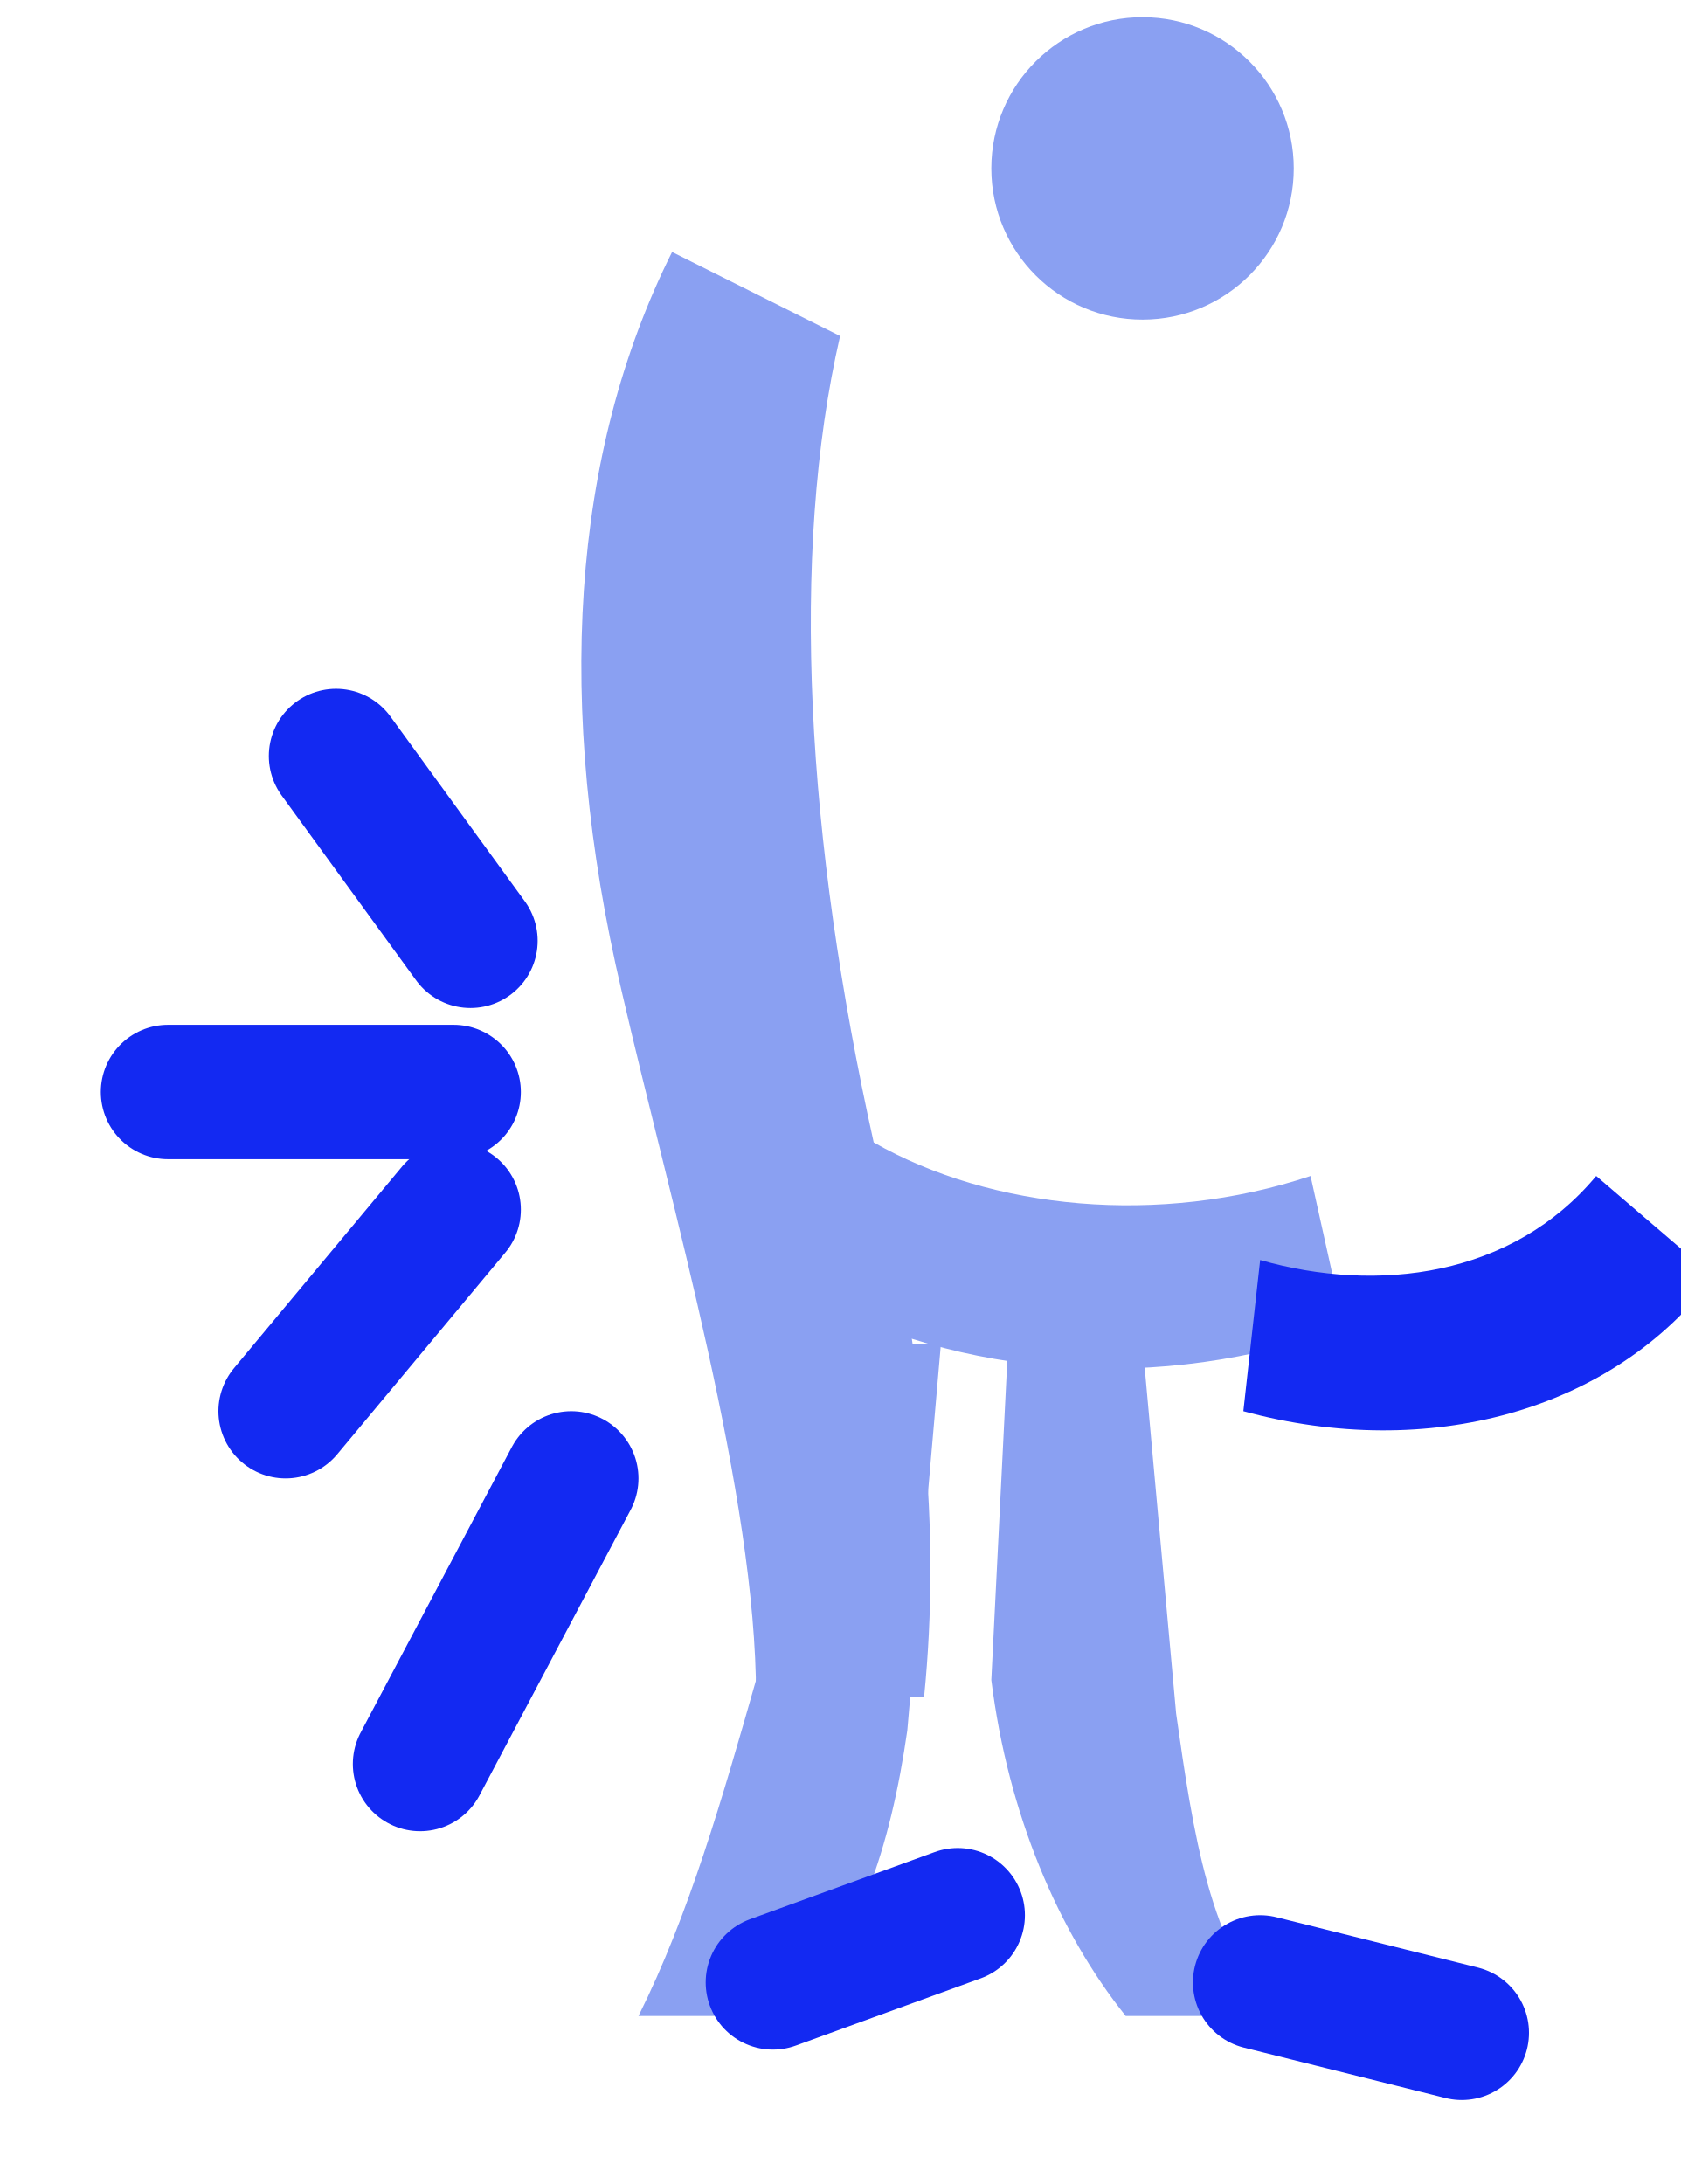
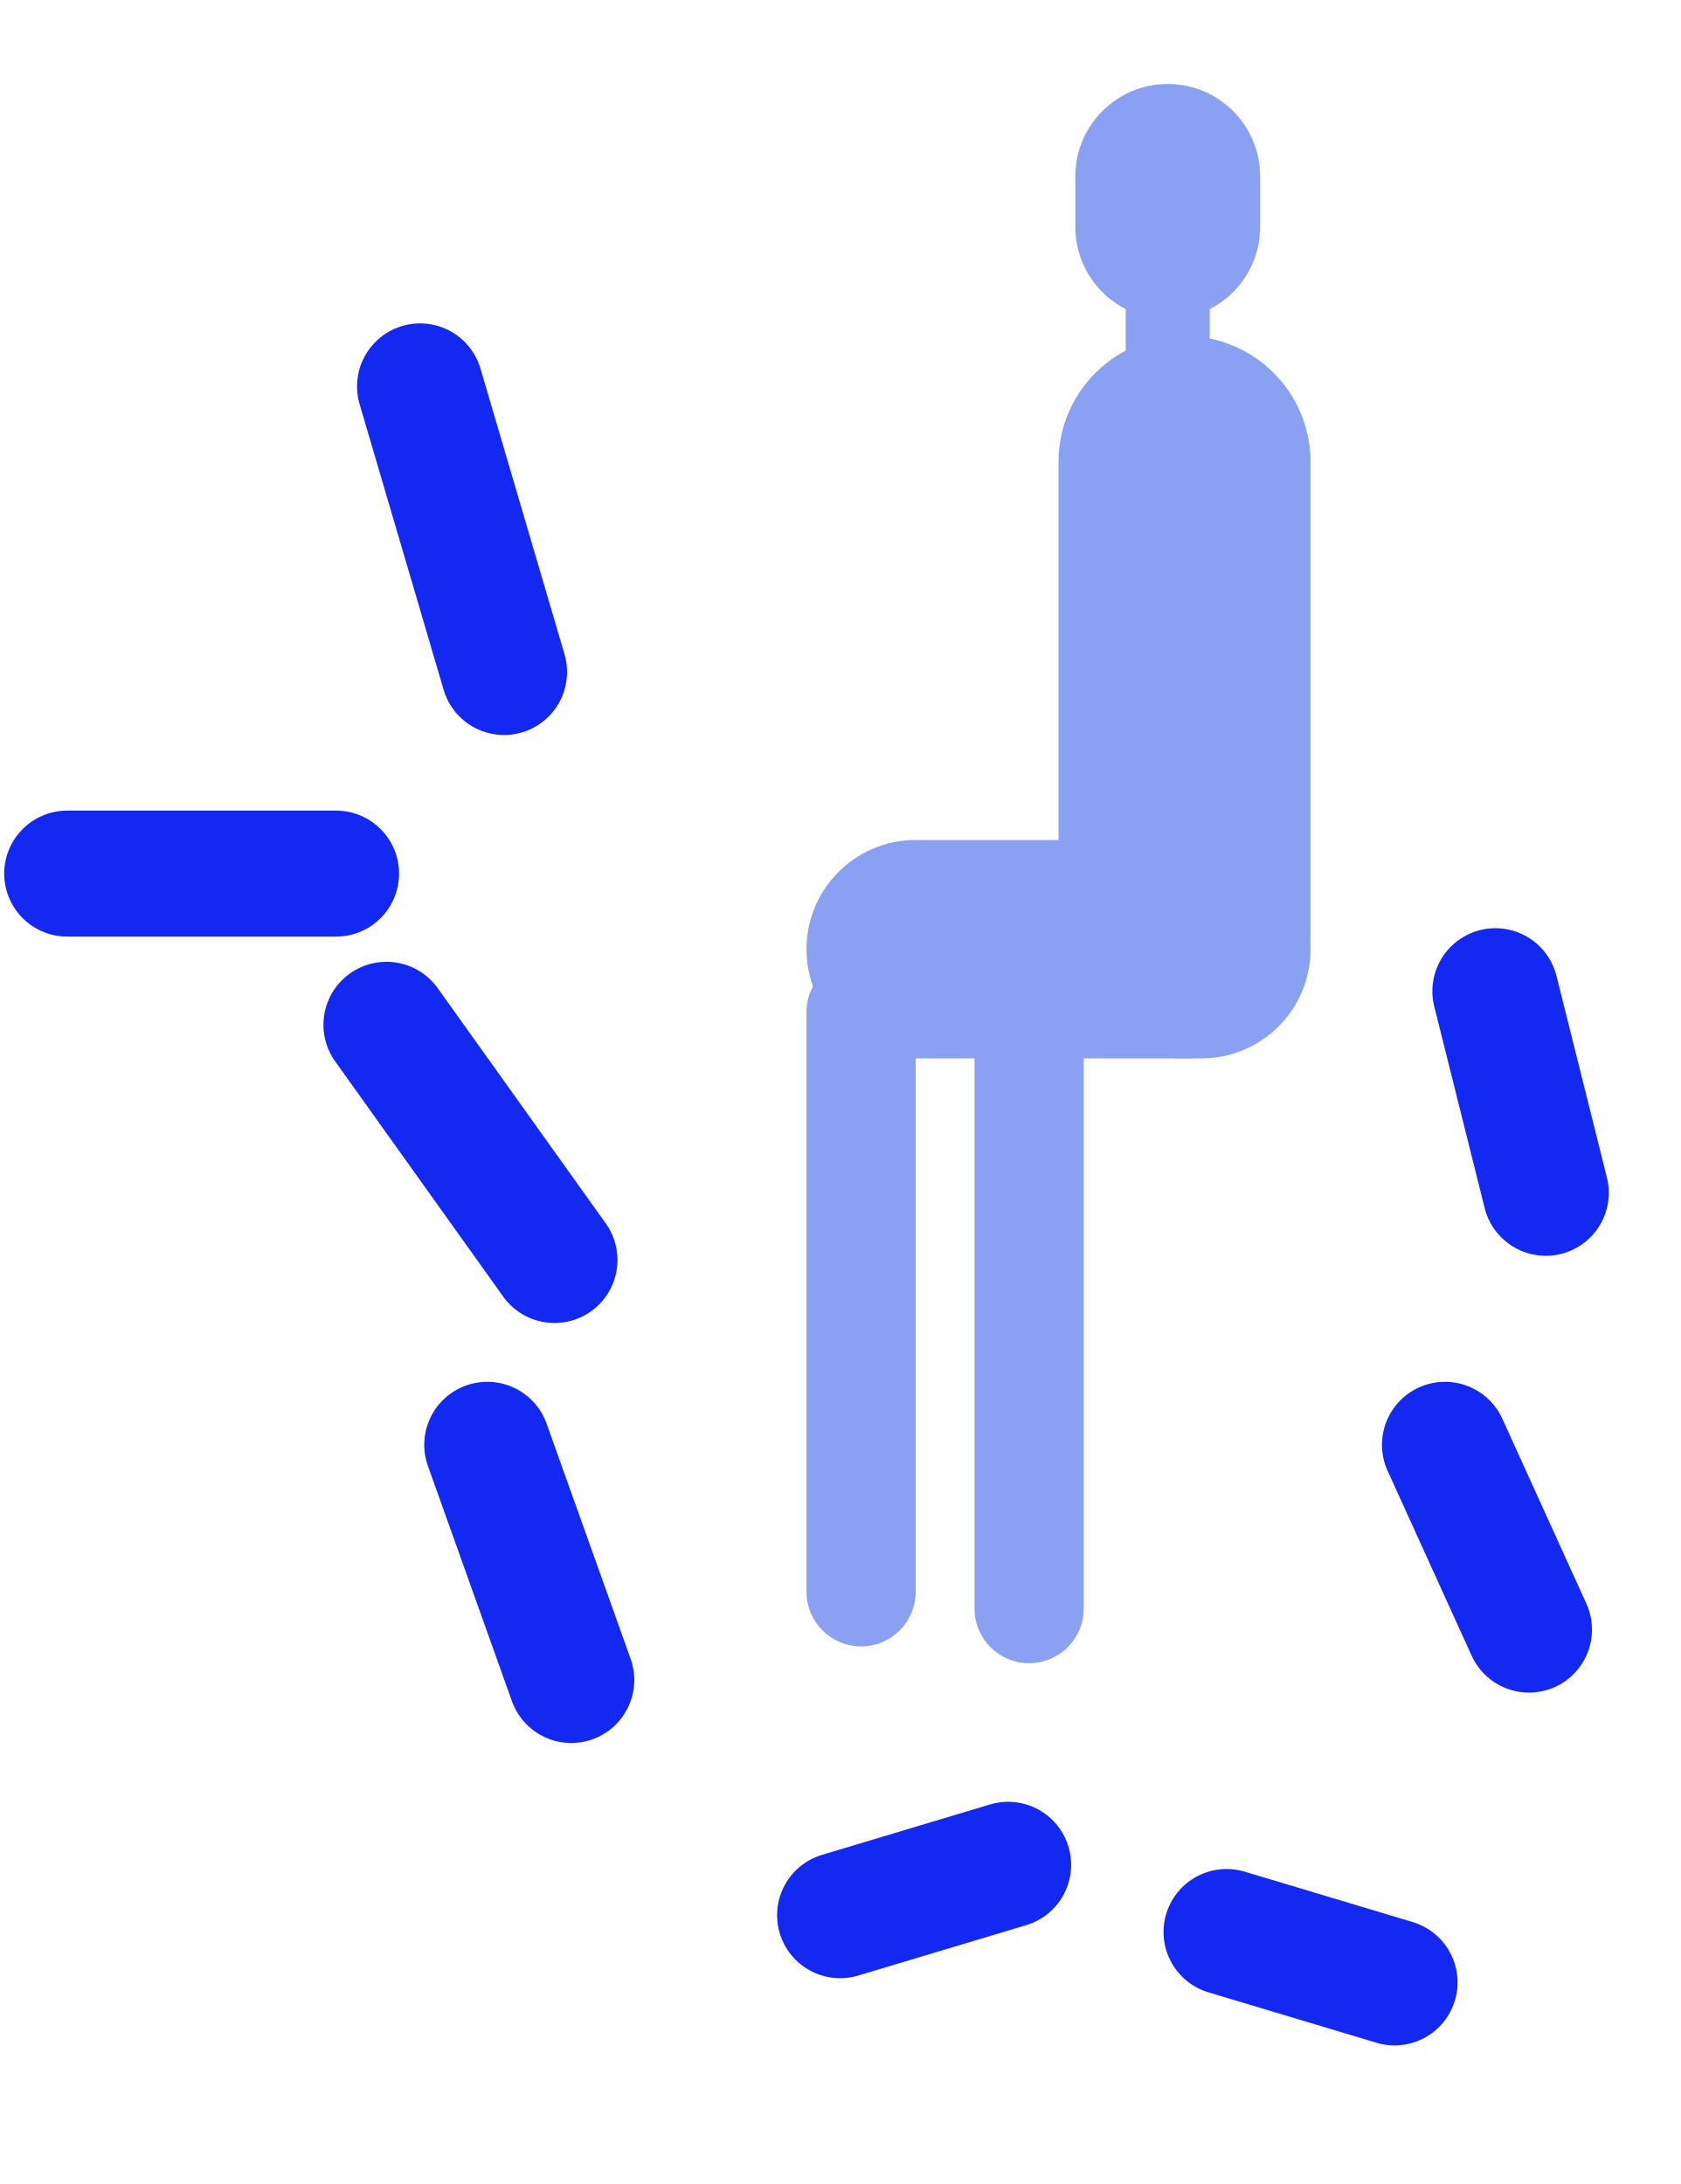
<svg xmlns="http://www.w3.org/2000/svg" viewBox="0 0 200 260" fill="none">
-   <path d="M118 20a18 18 0 1 1 0 .1z" fill="#8aa0f2" />
-   <path d="M100 40c-6 26-4 60 4 96 6 26 8 46 6 66h-20c0-24-10-58-16-84-8-34-6-64 6-88z" fill="#8aa0f2" />
-   <path d="M104 136c14 8 34 10 52 4l4 18c-22 8-46 6-64-4z" fill="#8aa0f2" />
-   <path d="M90 200l6-40h16l-4 46c-2 14-6 26-14 34h-18c6-12 10-26 14-40z" fill="#8aa0f2" />
-   <path d="M118 200l2-40h16l4 44c2 14 4 28 12 36h-18c-8-10-14-24-16-40z" fill="#8aa0f2" />
-   <path d="M150 150c14 4 30 2 40-10l14 12c-12 16-34 22-56 16z" fill="#1329f2" />
-   <g stroke="#1329f2" stroke-width="16" stroke-linecap="round">
-     <path d="M20 130h34" />
-     <path d="M40 90l16 22" />
-     <path d="M34 168l20-24" />
-     <path d="M50 210l18-34" />
-     <path d="M92 236l22-8" />
-     <path d="M150 236l24 6" />
+   <g fill="#8aa0f2">
+     <rect x="128" y="10" width="22" height="28" rx="11" />
+     <rect x="134" y="30" width="10" height="16" />
+     <rect x="126" y="40" width="30" height="86" rx="15" />
+     <rect x="96" y="100" width="60" height="26" rx="13" />
+     <rect x="96" y="114" width="13" height="82" rx="6.5" />
+     <rect x="116" y="114" width="13" height="84" rx="6.5" />
+   </g>
+   <g stroke="#1329f2" stroke-width="15" stroke-linecap="round">
+     <path d="M50 46l10 34" />
+     <path d="M8 104h32" />
+     <path d="M46 122l20 28" />
+     <path d="M58 172l10 28" />
+     <path d="M178 118l6 24" />
+     <path d="M172 172l10 22" />
+     <path d="M100 228l20-6" />
+     <path d="M146 230l20 6" />
  </g>
</svg>
